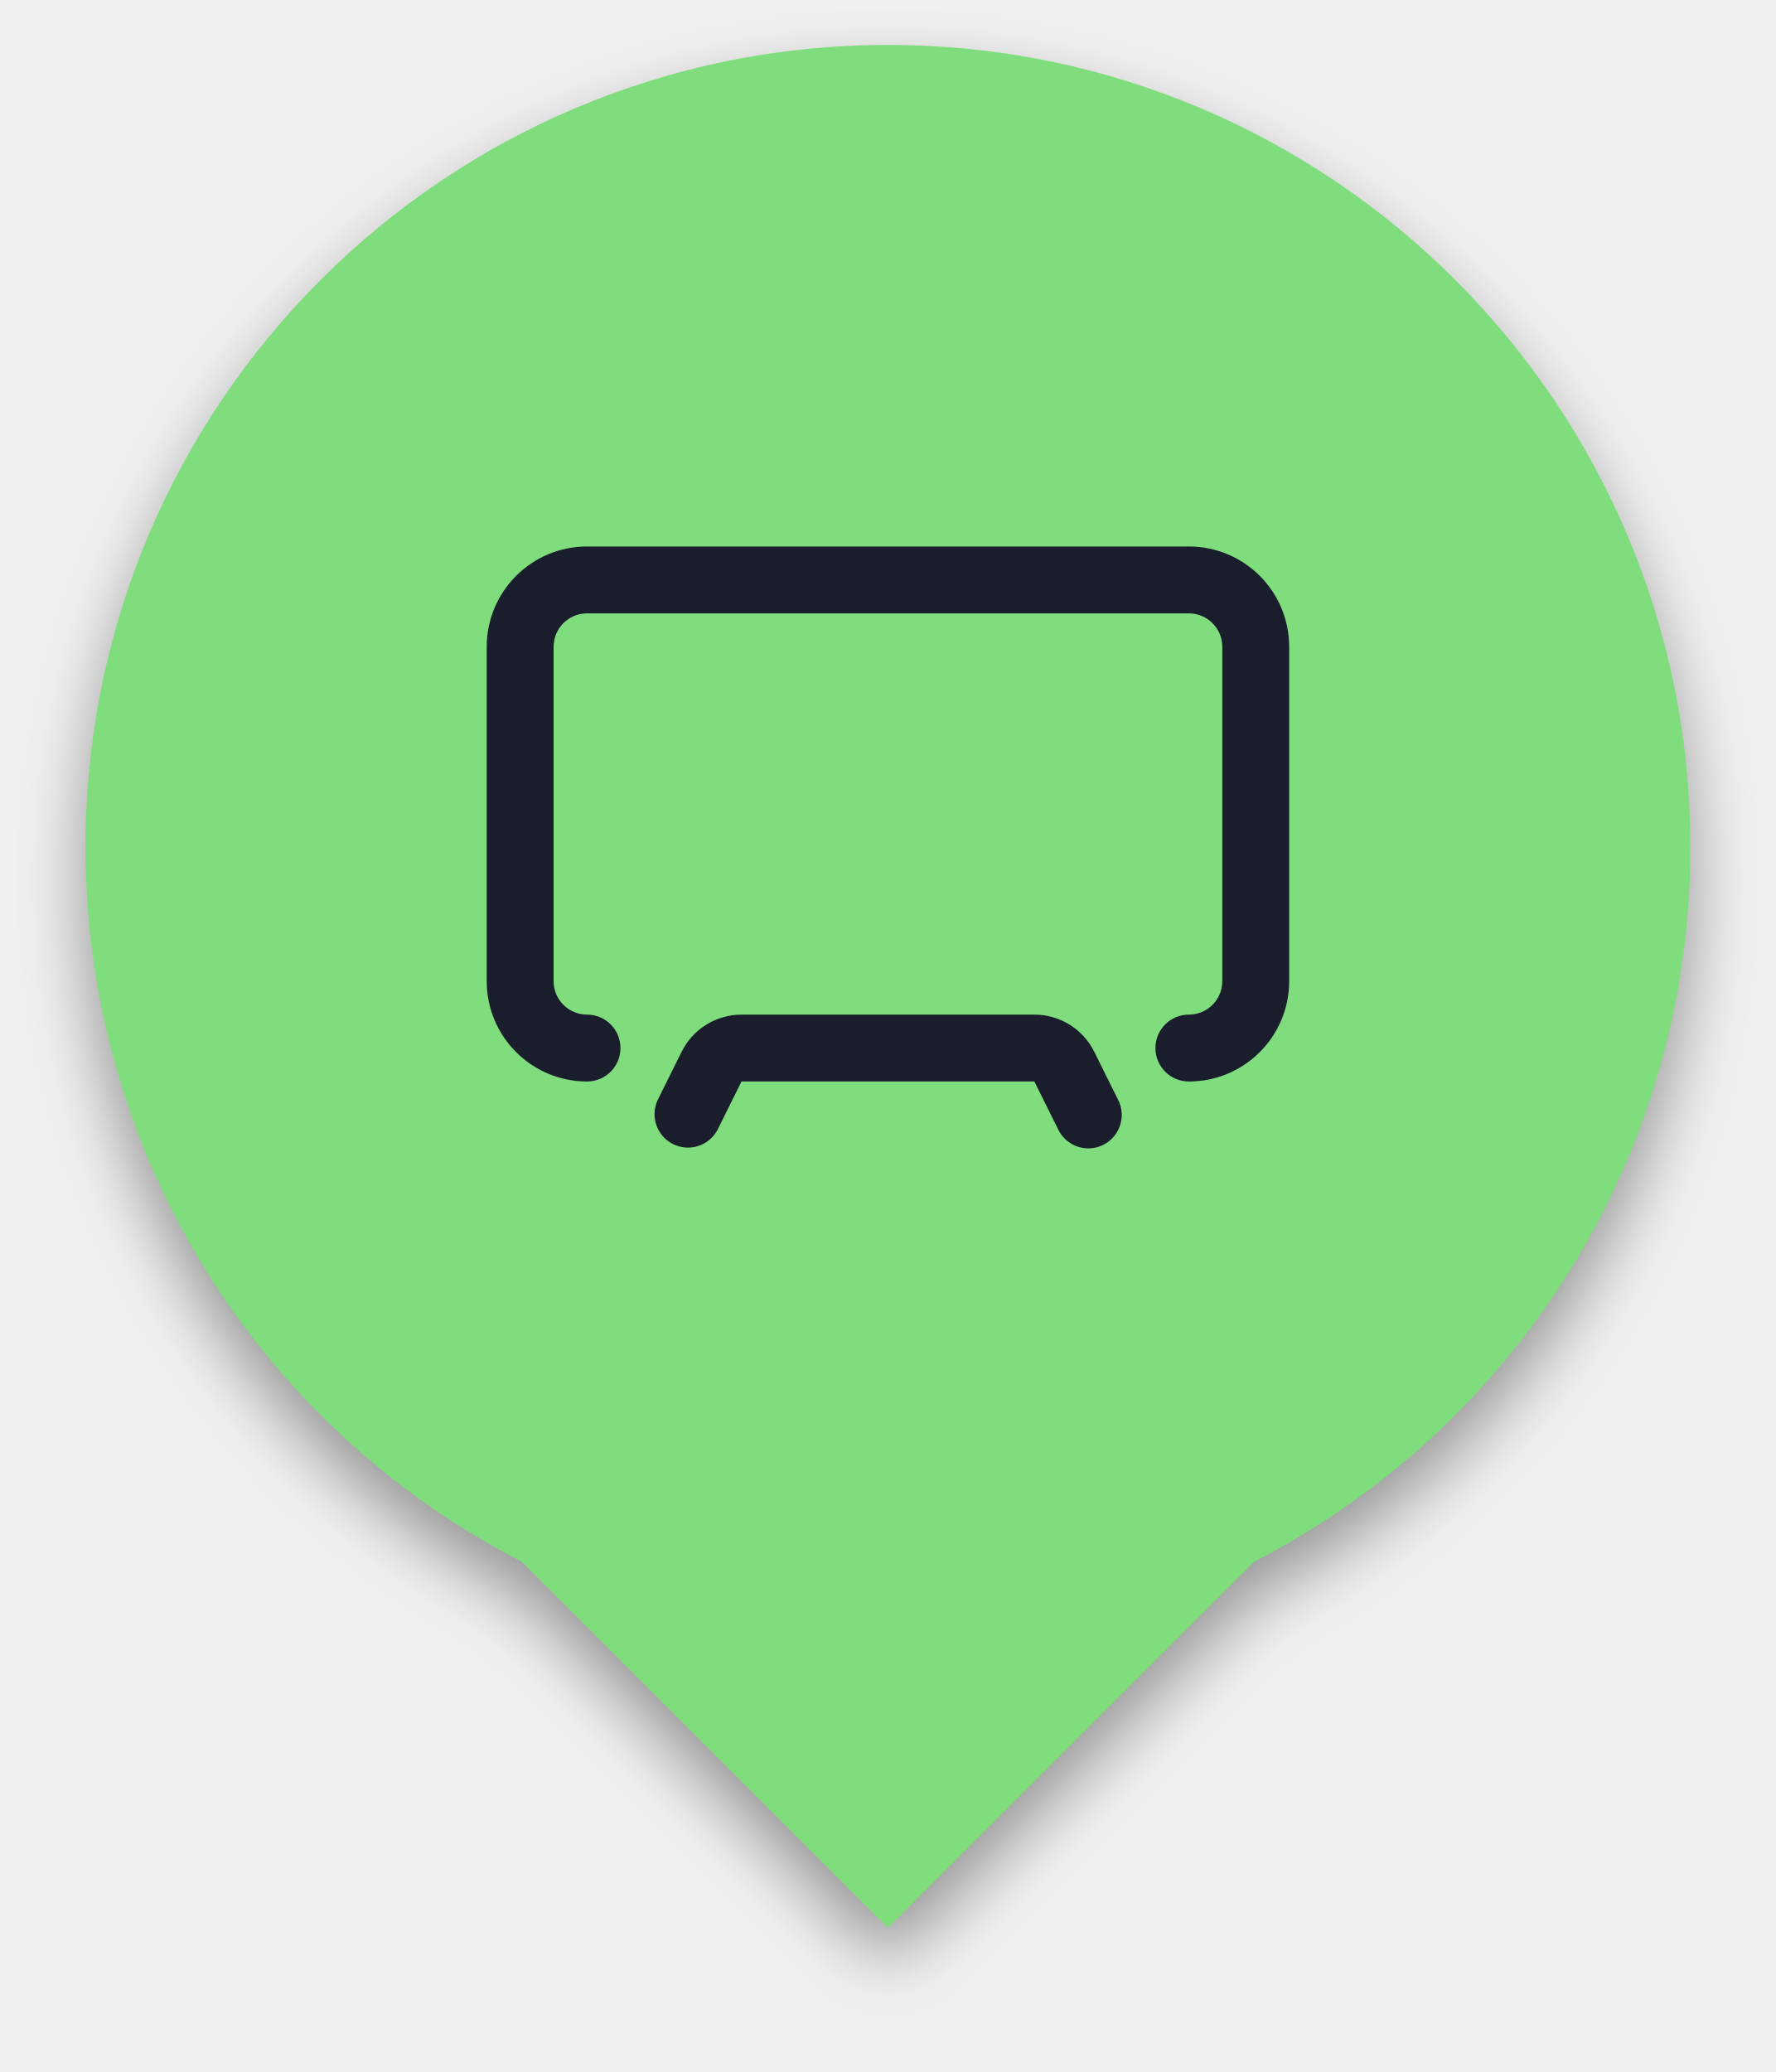
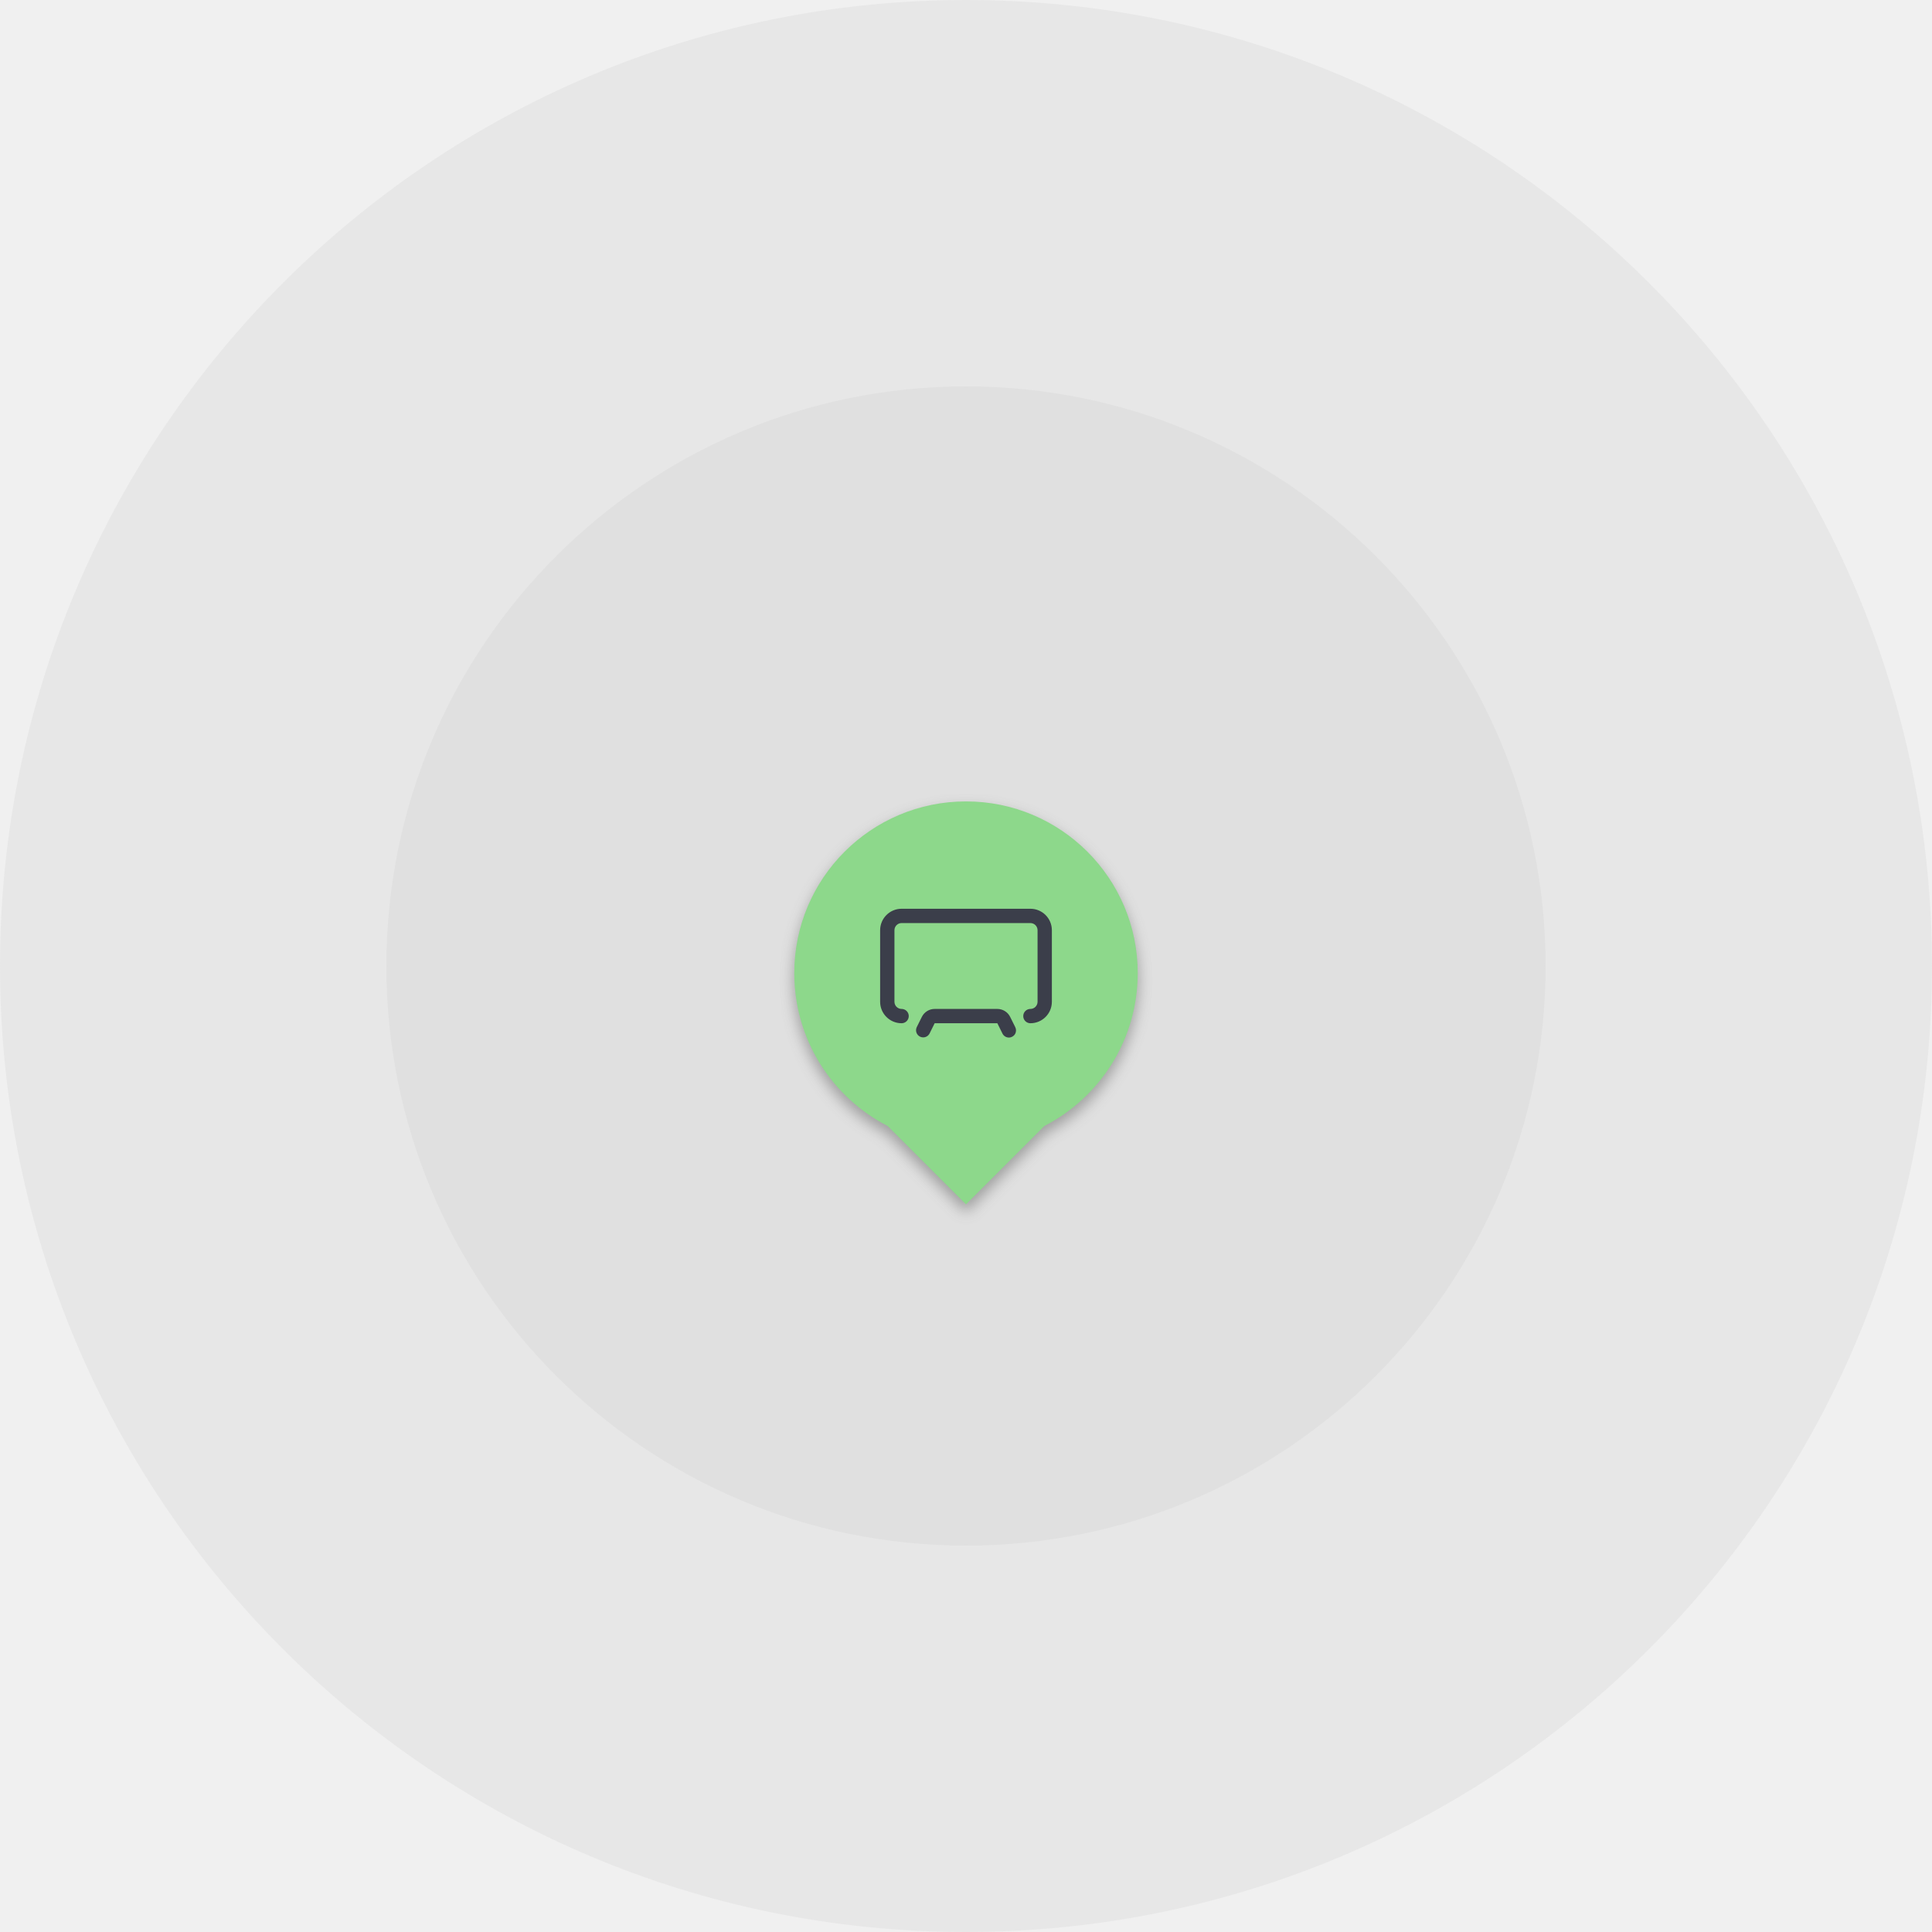
- <svg xmlns="http://www.w3.org/2000/svg" width="72" height="84" viewBox="0 0 72 84" fill="none">
-   <g clip-path="url(#clip0_3318_19697)">
-     <g filter="url(#filter0_d_3318_19697)">
-       <path fill-rule="evenodd" clip-rule="evenodd" d="M50.848 63.311C61.349 57.915 68.534 46.974 68.534 34.356C68.534 16.388 53.968 1.822 36 1.822C18.032 1.822 3.467 16.388 3.467 34.356C3.467 46.974 10.651 57.915 21.152 63.311L36 78.159L50.848 63.311Z" fill="#80DD7D" />
+ <svg xmlns="http://www.w3.org/2000/svg" width="366" height="366" viewBox="0 0 366 366" fill="none">
+   <circle opacity="0.2" cx="183" cy="183" r="109.8" fill="#C4C4C4" />
+   <g clip-path="url(#clip0_3431_18805)">
+     <g filter="url(#filter0_d_3431_18805)">
+       <path fill-rule="evenodd" clip-rule="evenodd" d="M197.848 213.311C208.349 207.915 215.533 196.974 215.533 184.356C215.533 166.388 200.968 151.822 183 151.822C165.032 151.822 150.467 166.388 150.467 184.356C150.467 196.974 157.651 207.915 168.152 213.311L183 228.159L197.848 213.311Z" fill="#80DD7D" />
    </g>
-     <path fill-rule="evenodd" clip-rule="evenodd" d="M44.133 46.555C43.618 46.559 43.145 46.27 42.913 45.81L41.937 43.844H30.063L29.087 45.81C28.741 46.455 27.944 46.709 27.289 46.383C26.633 46.057 26.355 45.269 26.66 44.603L27.636 42.638C28.094 41.716 29.034 41.134 30.063 41.133H41.937C42.966 41.134 43.906 41.716 44.364 42.638L45.34 44.603C45.545 45.022 45.521 45.516 45.276 45.913C45.031 46.309 44.599 46.552 44.133 46.555ZM52.267 39.778V26.222C52.267 23.976 50.446 22.155 48.2 22.155H23.8C21.554 22.155 19.733 23.976 19.733 26.222V39.778C19.733 42.023 21.554 43.844 23.8 43.844C24.549 43.844 25.156 43.237 25.156 42.489C25.156 41.74 24.549 41.133 23.8 41.133C23.051 41.133 22.445 40.526 22.445 39.778V26.222C22.445 25.473 23.051 24.866 23.8 24.866H48.2C48.949 24.866 49.556 25.473 49.556 26.222V39.778C49.556 40.526 48.949 41.133 48.2 41.133C47.451 41.133 46.844 41.74 46.844 42.489C46.844 43.237 47.451 43.844 48.2 43.844C50.446 43.844 52.267 42.023 52.267 39.778Z" fill="#191D2C" />
+     <path fill-rule="evenodd" clip-rule="evenodd" d="M191.133 196.555C190.618 196.559 190.145 196.27 189.913 195.81L188.937 193.844H177.063L176.087 195.81C175.741 196.455 174.944 196.709 174.289 196.383C173.633 196.057 173.355 195.269 173.66 194.603L174.636 192.638C175.094 191.716 176.034 191.134 177.063 191.133H188.937C189.966 191.134 190.906 191.716 191.364 192.638L192.34 194.603C192.545 195.022 192.521 195.516 192.276 195.912C192.031 196.309 191.599 196.552 191.133 196.555ZM199.267 189.777V176.222C199.267 173.976 197.446 172.155 195.2 172.155H170.8C168.554 172.155 166.733 173.976 166.733 176.222V189.777C166.733 192.023 168.554 193.844 170.8 193.844C171.549 193.844 172.156 193.237 172.156 192.489C172.156 191.74 171.549 191.133 170.8 191.133C170.051 191.133 169.445 190.526 169.445 189.777V176.222C169.445 175.473 170.051 174.866 170.8 174.866H195.2C195.949 174.866 196.556 175.473 196.556 176.222V189.777C196.556 190.526 195.949 191.133 195.2 191.133C194.451 191.133 193.845 191.74 193.845 192.489C193.845 193.237 194.451 193.844 195.2 193.844C197.446 193.844 199.267 192.023 199.267 189.777V189.777Z" fill="#191D2C" />
  </g>
+   <circle opacity="0.2" cx="183" cy="183" r="183" fill="#C4C4C4" />
  <defs>
-     <filter id="filter0_d_3318_19697" x="0.756" y="0.467" width="70.489" height="81.758" filterUnits="userSpaceOnUse" color-interpolation-filters="sRGB">
+     <filter id="filter0_d_3431_18805" x="147.756" y="150.467" width="70.489" height="81.758" filterUnits="userSpaceOnUse" color-interpolation-filters="sRGB">
      <feFlood flood-opacity="0" result="BackgroundImageFix" />
      <feColorMatrix in="SourceAlpha" type="matrix" values="0 0 0 0 0 0 0 0 0 0 0 0 0 0 0 0 0 0 127 0" result="hardAlpha" />
      <feOffset dy="1.356" />
      <feGaussianBlur stdDeviation="1.356" />
      <feColorMatrix type="matrix" values="0 0 0 0 0.586 0 0 0 0 0.586 0 0 0 0 0.586 0 0 0 1 0" />
-       <feBlend mode="normal" in2="BackgroundImageFix" result="effect1_dropShadow_3318_19697" />
-       <feBlend mode="normal" in="SourceGraphic" in2="effect1_dropShadow_3318_19697" result="shape" />
+       <feBlend mode="normal" in2="BackgroundImageFix" result="effect1_dropShadow_3431_18805" />
+       <feBlend mode="normal" in="SourceGraphic" in2="effect1_dropShadow_3431_18805" result="shape" />
    </filter>
-     <clipPath id="clip0_3318_19697">
-       <rect width="70.489" height="82.689" fill="white" transform="translate(0.755615 0.466797)" />
+     <clipPath id="clip0_3431_18805">
+       <rect width="70.489" height="82.689" fill="white" transform="translate(147.756 150.467)" />
    </clipPath>
  </defs>
</svg>
